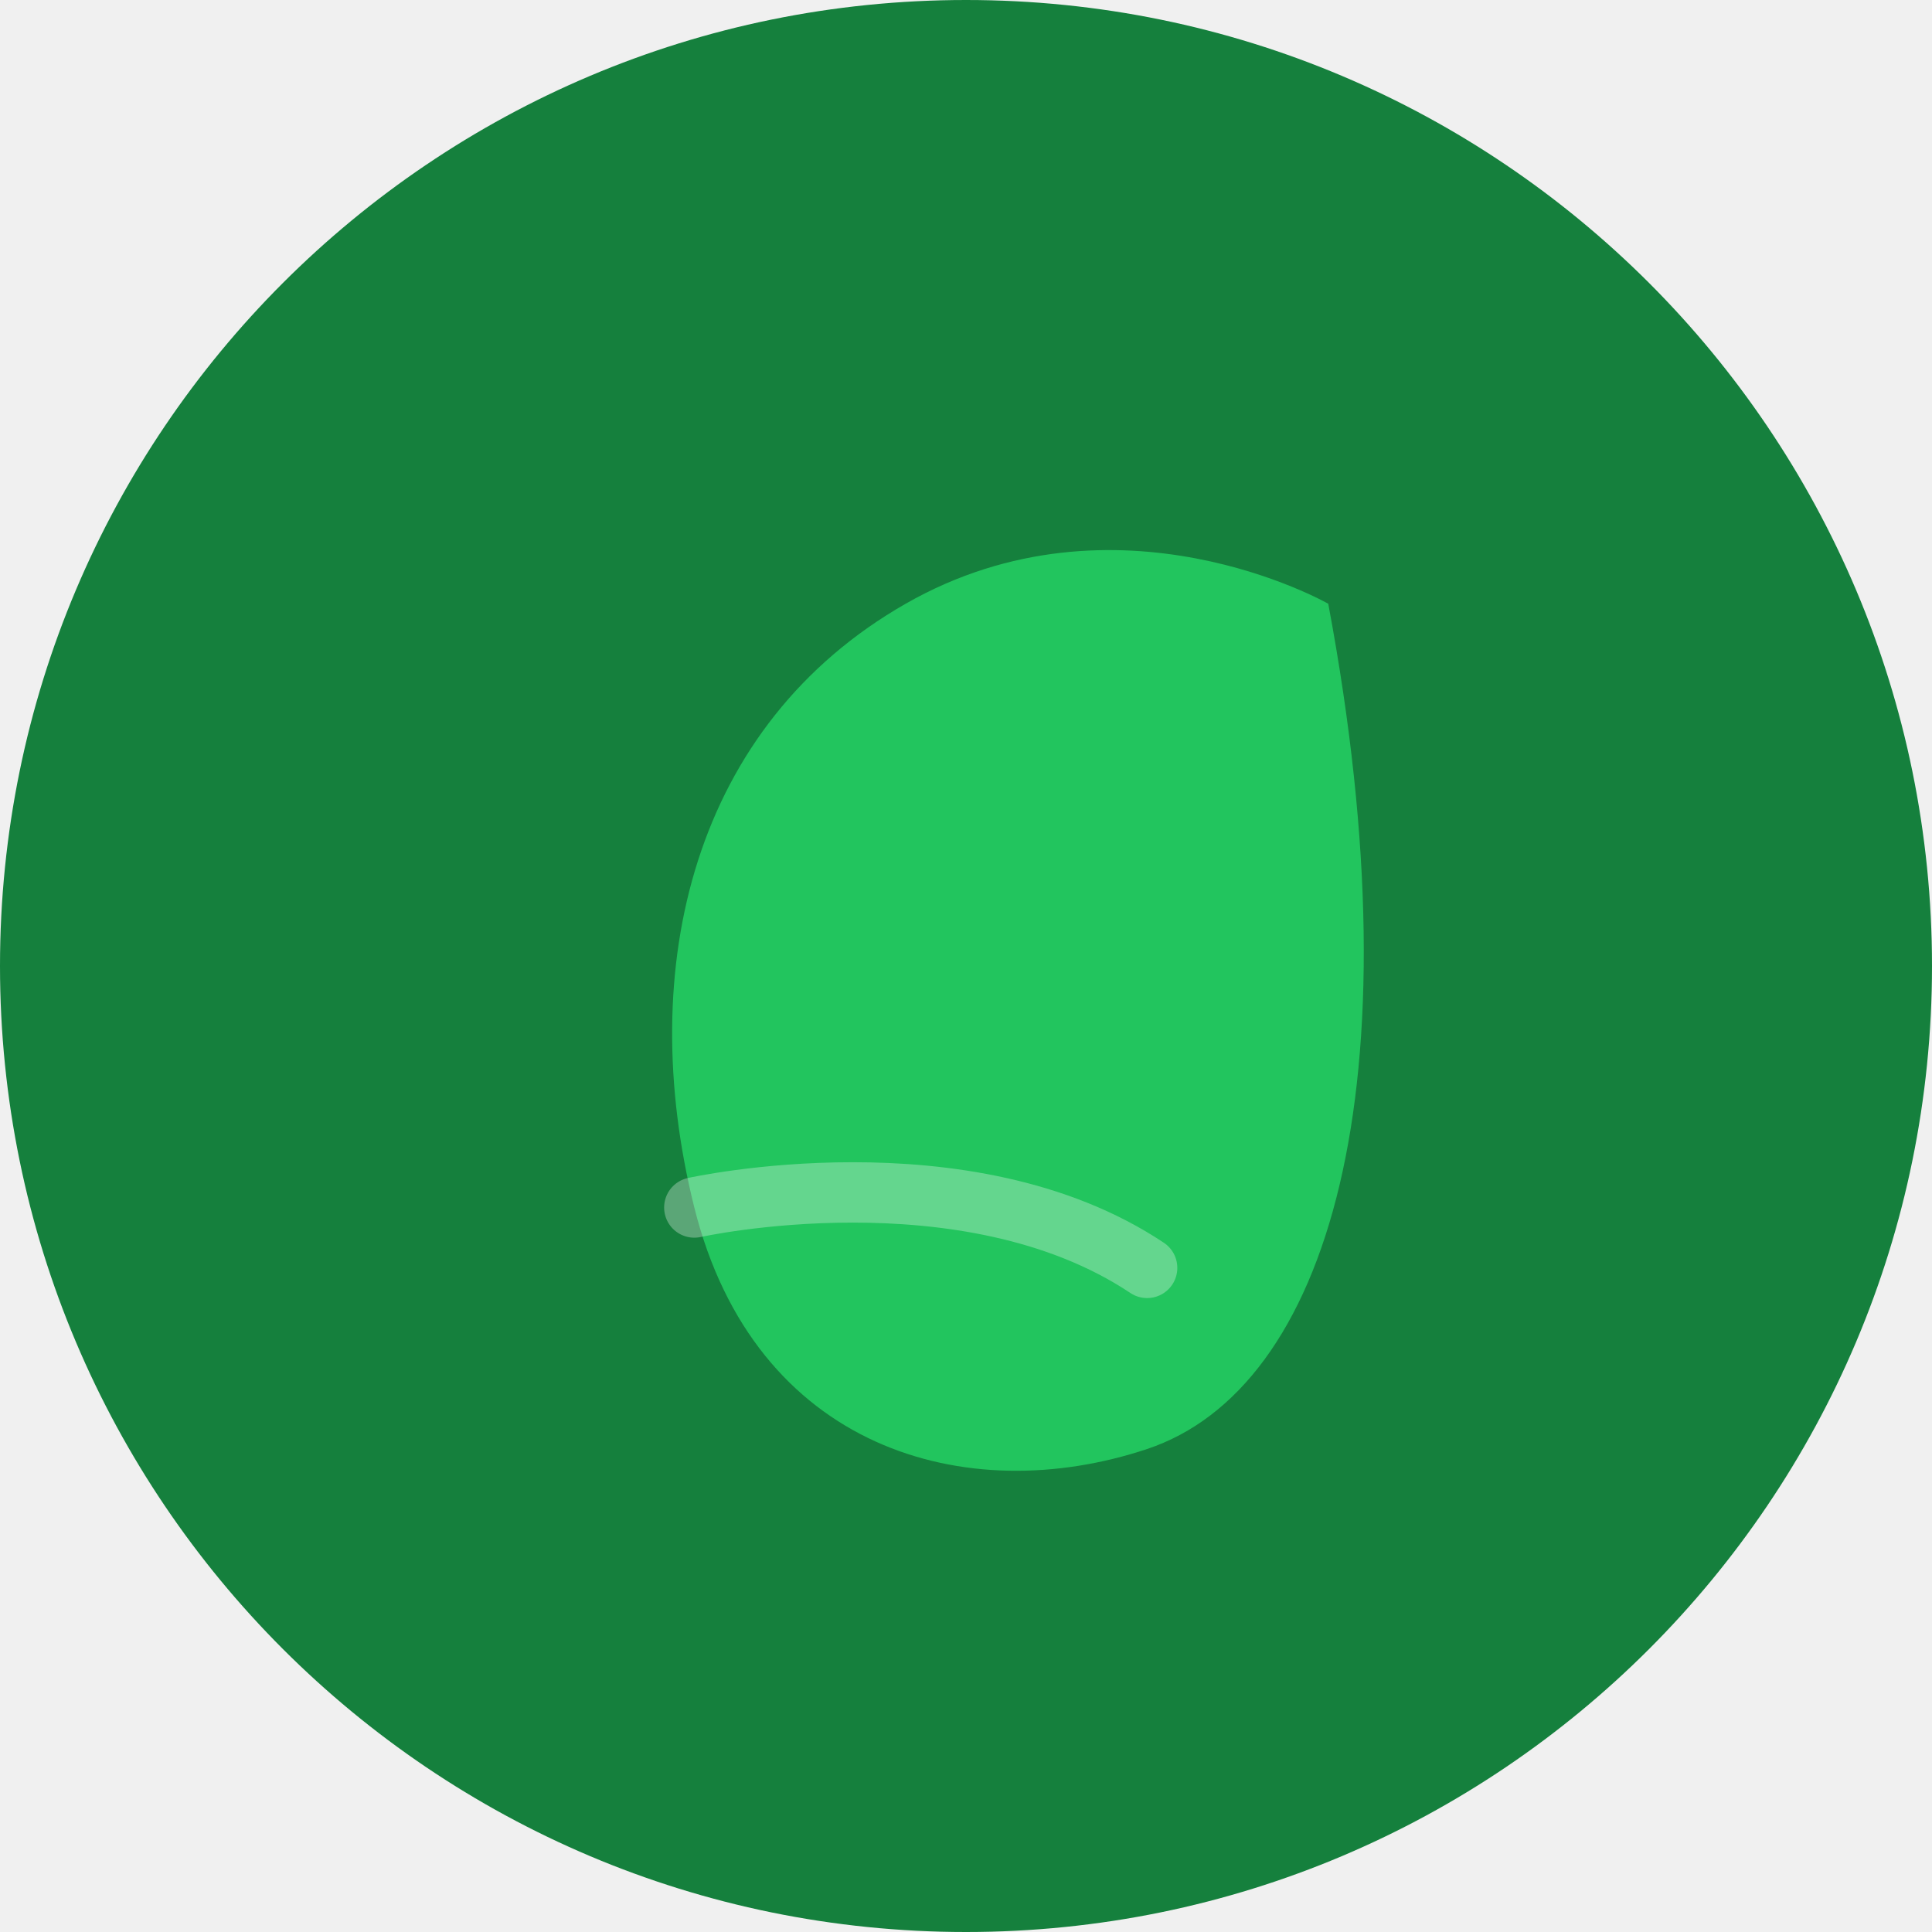
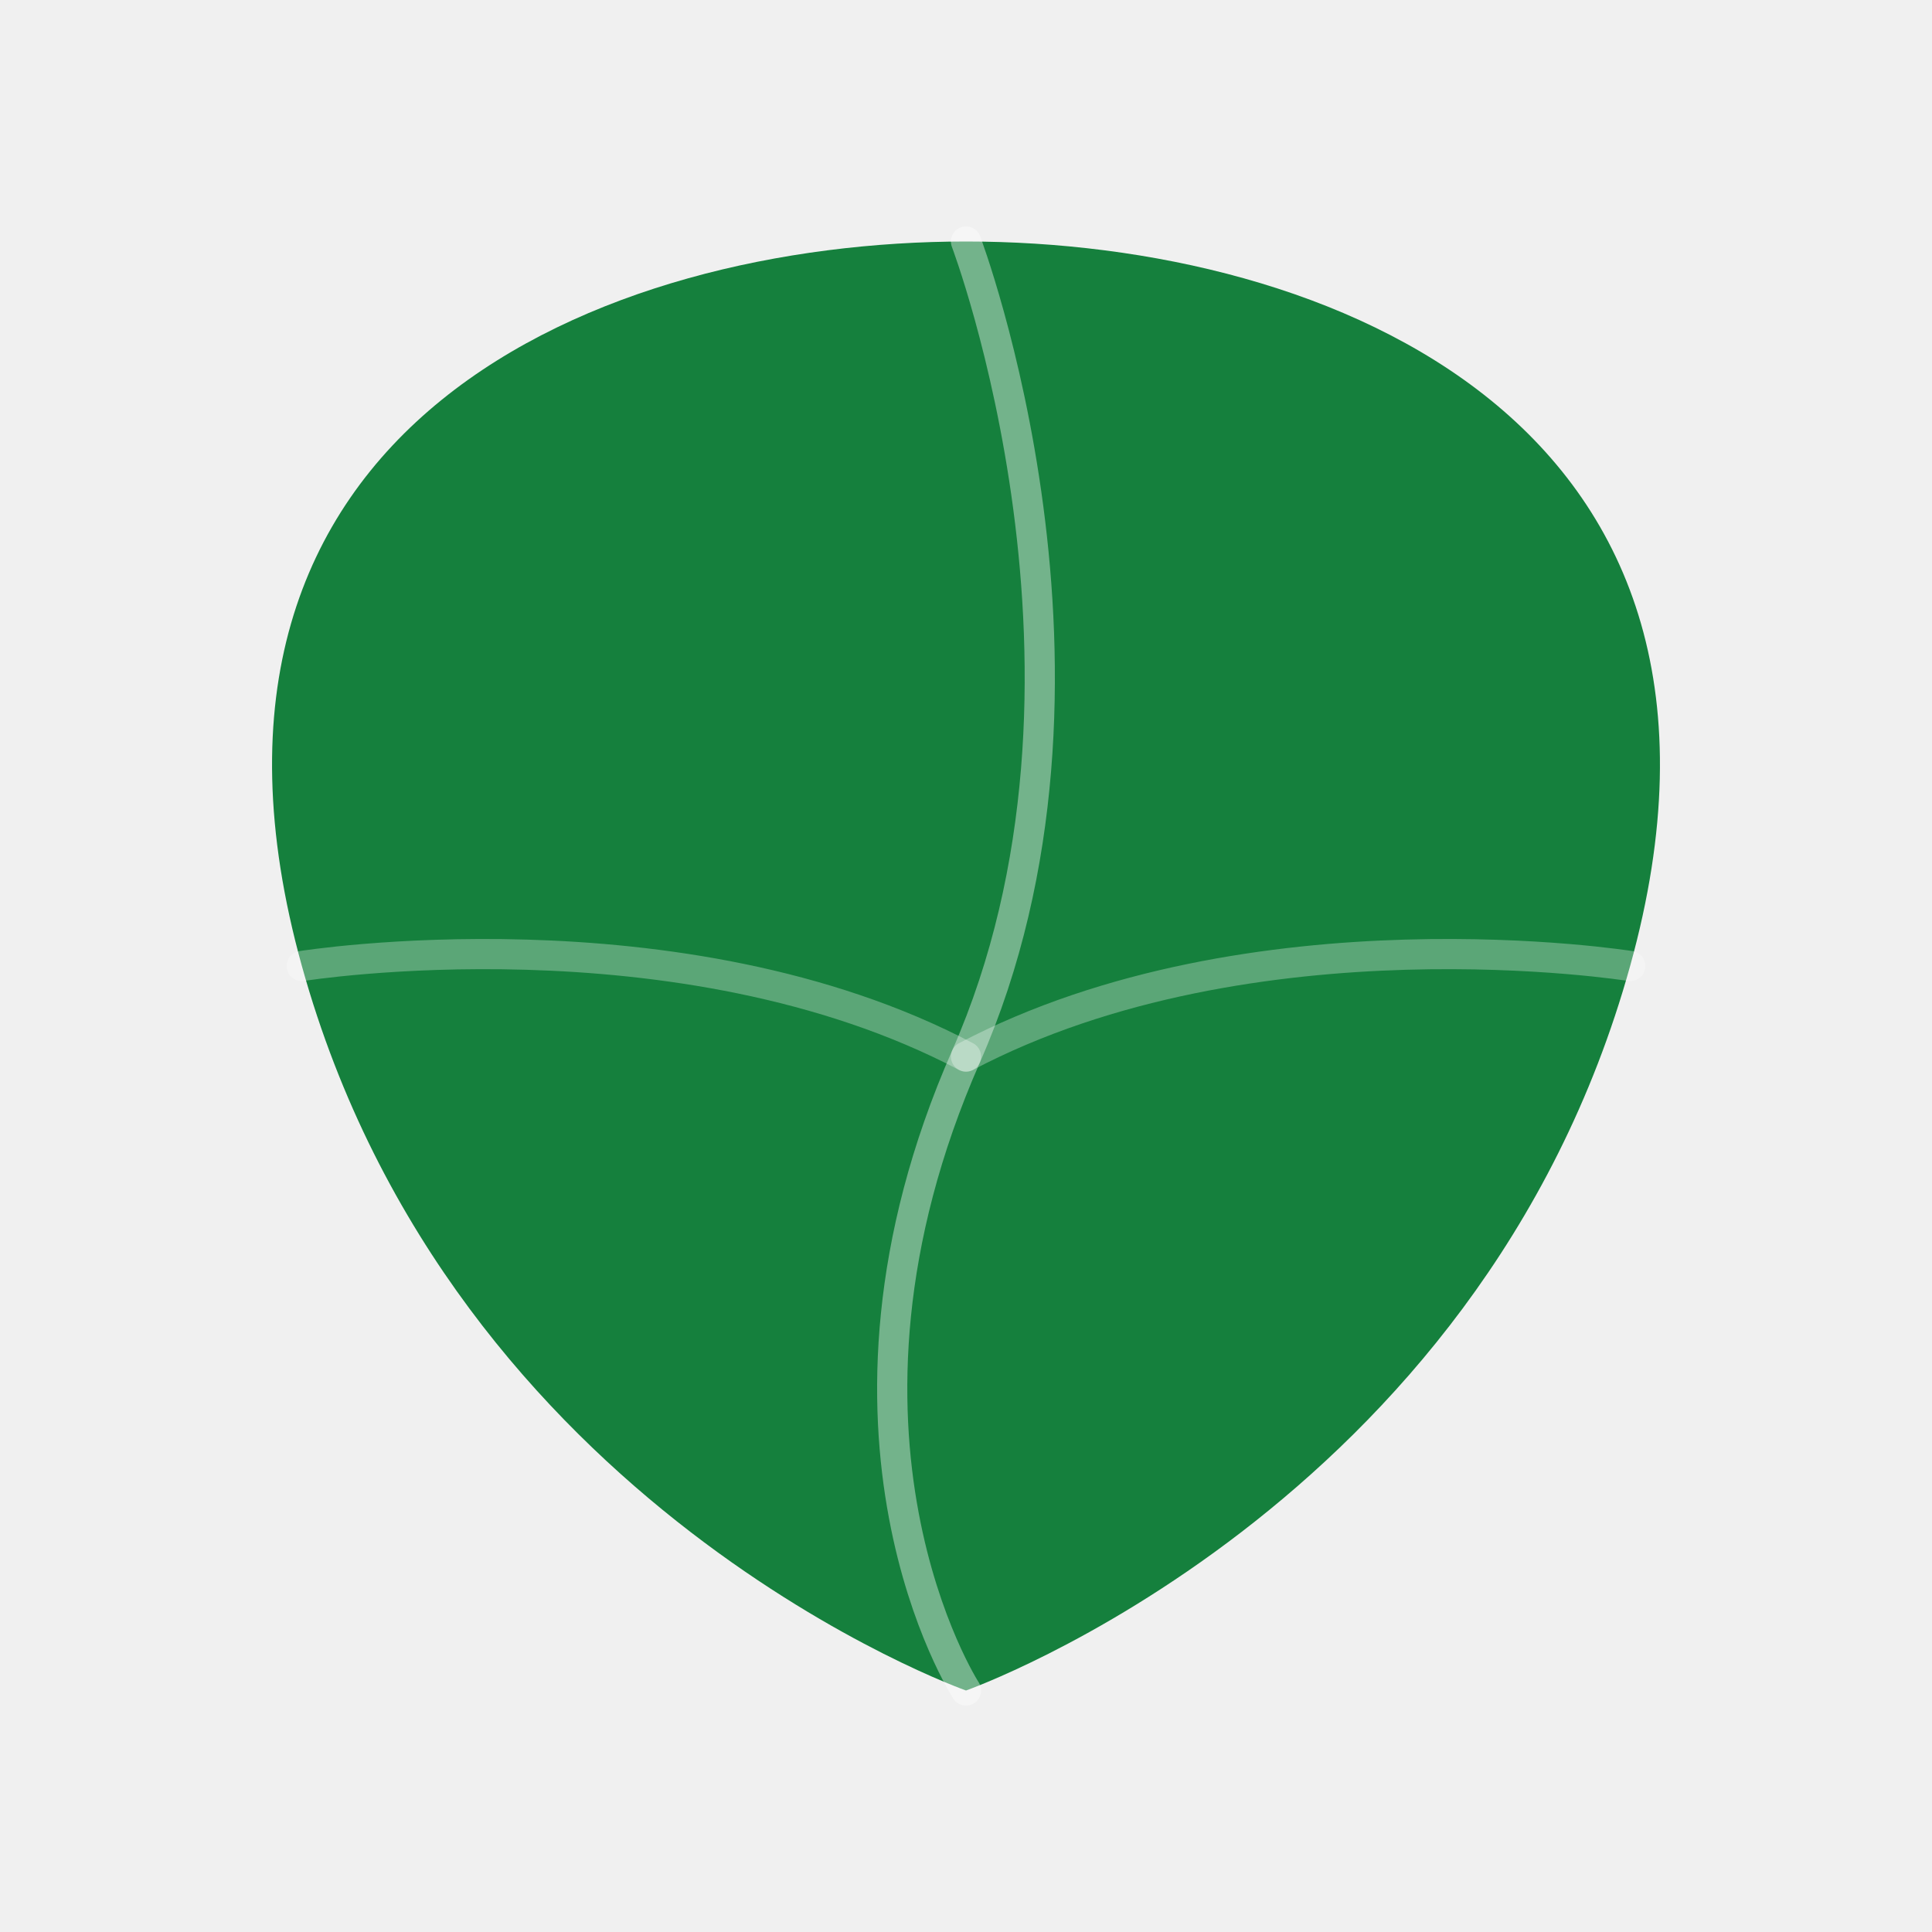
<svg xmlns="http://www.w3.org/2000/svg" viewBox="0 0 128 128" fill="none">
-   <circle cx="64" cy="64" r="64" fill="#15803D" />
-   <path d="M88 40C88 40 74 32 60 40C46 48 42 64 46 80C50 96 64 100 76 96C88 92 94 72 88 40Z" fill="#22C55E" />
-   <path d="M46 80C46 80 64 76 76 84" stroke="white" stroke-opacity="0.3" stroke-width="4" stroke-linecap="round" />
+   <path d="M64 112C64 112 30 100 20 64C10 28 40 16 64 16C88 16 118 28 108 64C98 100 64 112 64 112Z" fill="#15803D" />
+   <path d="M64 16C64 16 75 45 64 70C53 95 64 112 64 112" stroke="white" stroke-opacity="0.4" stroke-width="2" stroke-linecap="round" />
+   <path d="M20 64C20 64 45 60 64 70" stroke="white" stroke-opacity="0.3" stroke-width="2" stroke-linecap="round" />
+   <path d="M108 64C108 64 83 60 64 70" stroke="white" stroke-opacity="0.3" stroke-width="2" stroke-linecap="round" />
</svg>
